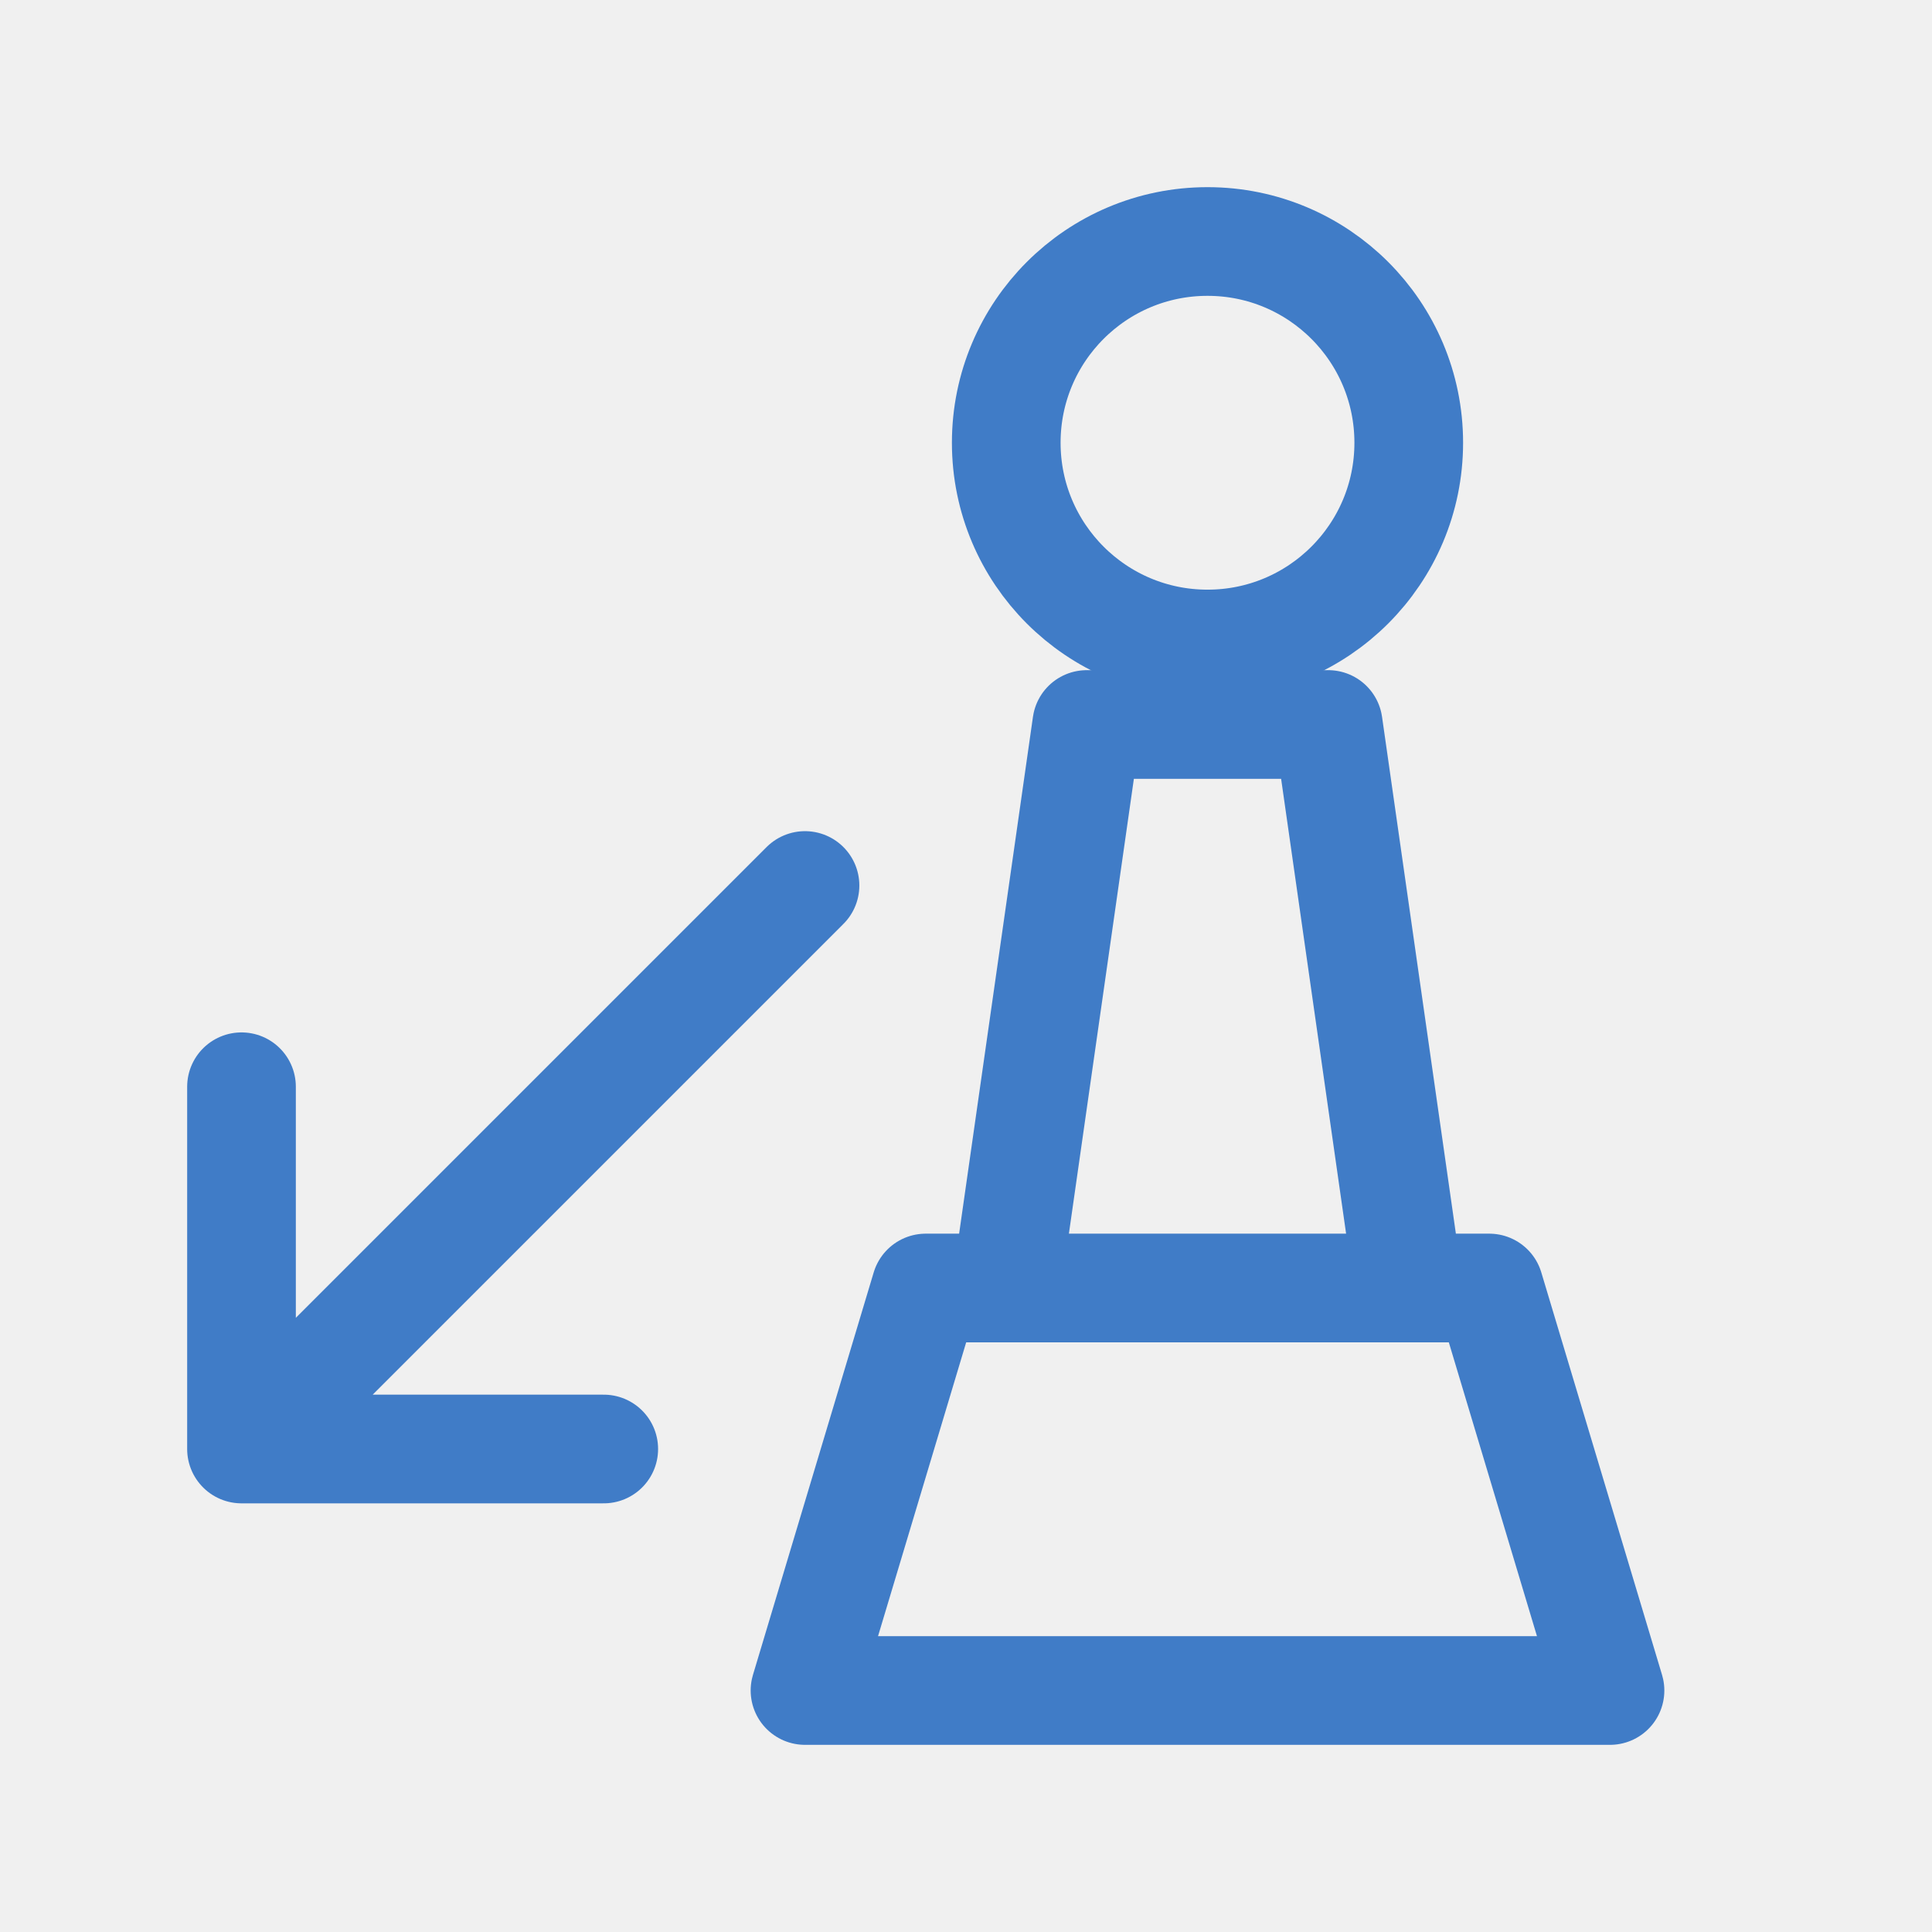
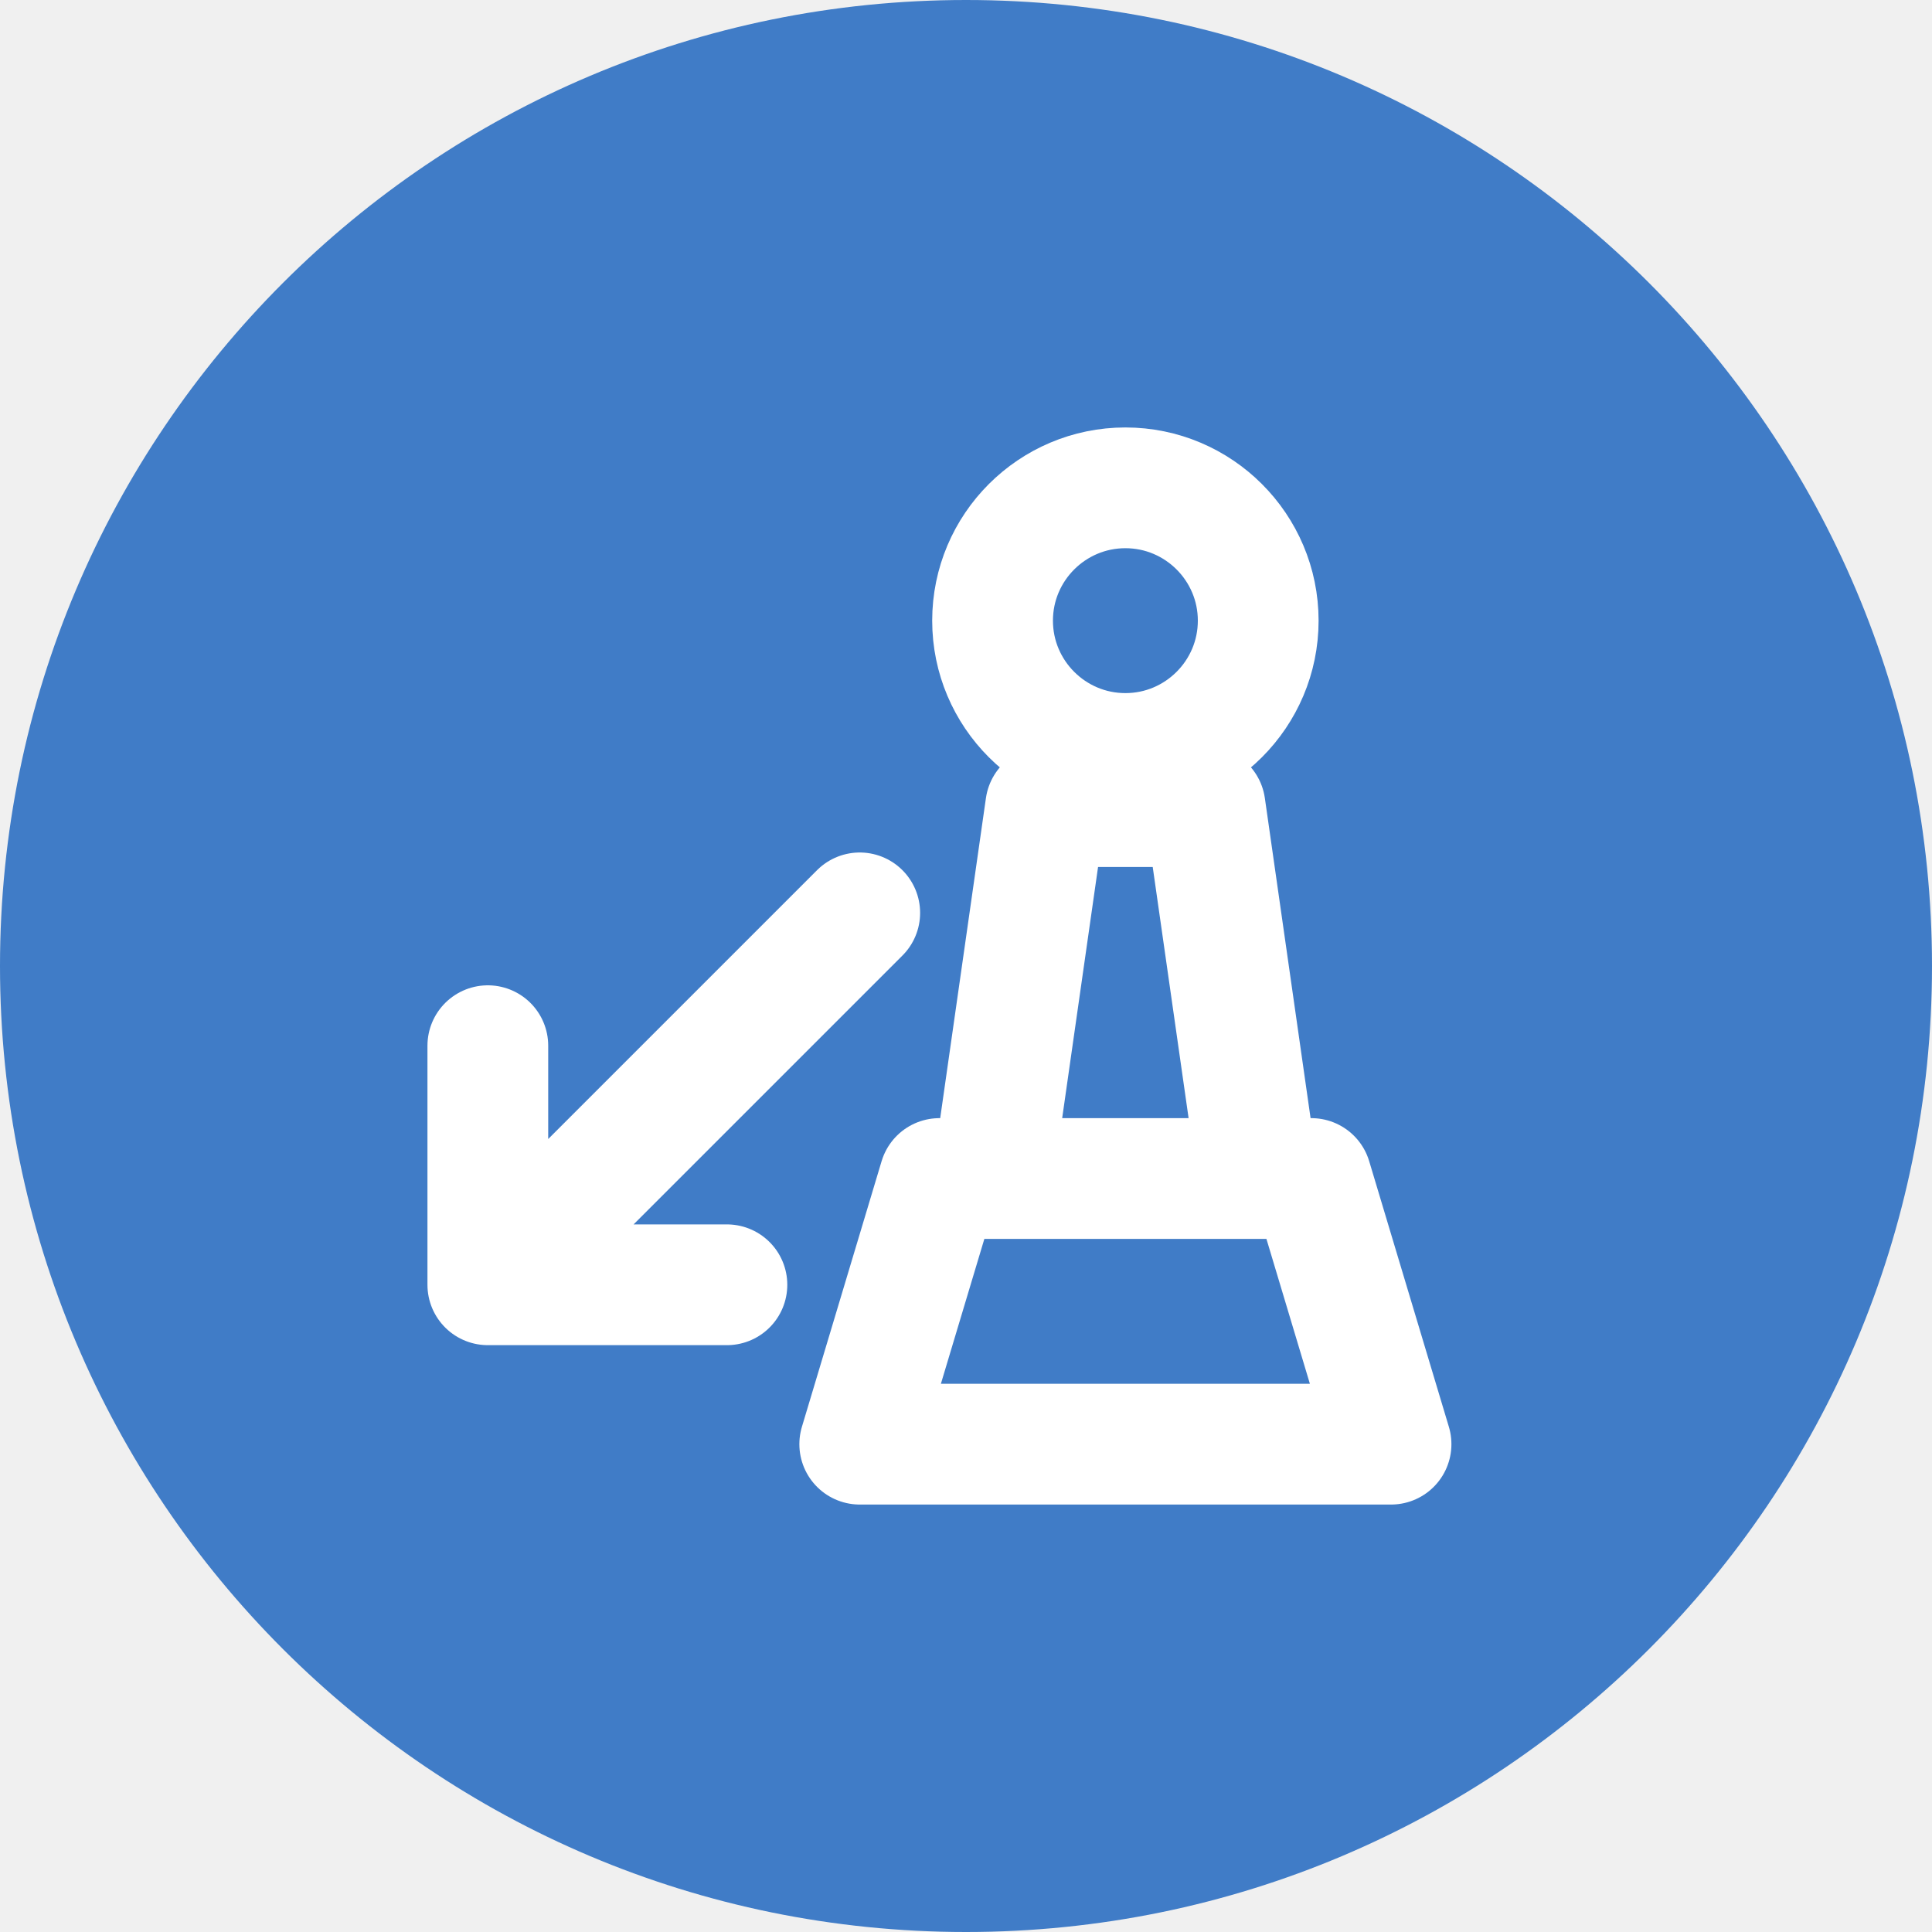
<svg xmlns="http://www.w3.org/2000/svg" width="24" height="24" viewBox="0 0 24 24" fill="none">
-   <path d="M15 8C16.381 8 17.5 6.881 17.5 5.5C17.5 4.119 16.381 3 15 3C13.619 3 12.5 4.119 12.5 5.5C12.5 6.881 13.619 8 15 8Z" stroke="#407CC7" stroke-width="1.35" stroke-linecap="round" stroke-linejoin="round" />
-   <path d="M10 11L3 18M7.5 18H3V13.5M13.5 9H16.5L17.5 16H12.5L13.5 9ZM11.5 16H18.5L20 21H10L11.5 16Z" stroke="#407CC7" stroke-width="1.35" stroke-linecap="round" stroke-linejoin="round" />
+   <circle cx="12" cy="12" r="12" fill="#407CC7" />
+   <path d="M13.98 9.36C14.89 9.36 15.63 8.62 15.63 7.71C15.63 6.8 14.89 6.06 13.98 6.06C13.07 6.06 12.33 6.8 12.33 7.71C12.33 8.62 13.07 9.36 13.98 9.36Z" stroke="white" stroke-width="1.5" stroke-linecap="round" stroke-linejoin="round" />
+   <path d="M10.68 11.34L6.06 15.96M9.03 15.96H6.06V12.99M12.99 10.02H14.97L15.63 14.64H12.33L12.99 10.02ZM11.67 14.64H16.29L17.28 17.94H10.68L11.67 14.64Z" stroke="white" stroke-width="1.5" stroke-linecap="round" stroke-linejoin="round" />
</svg>
